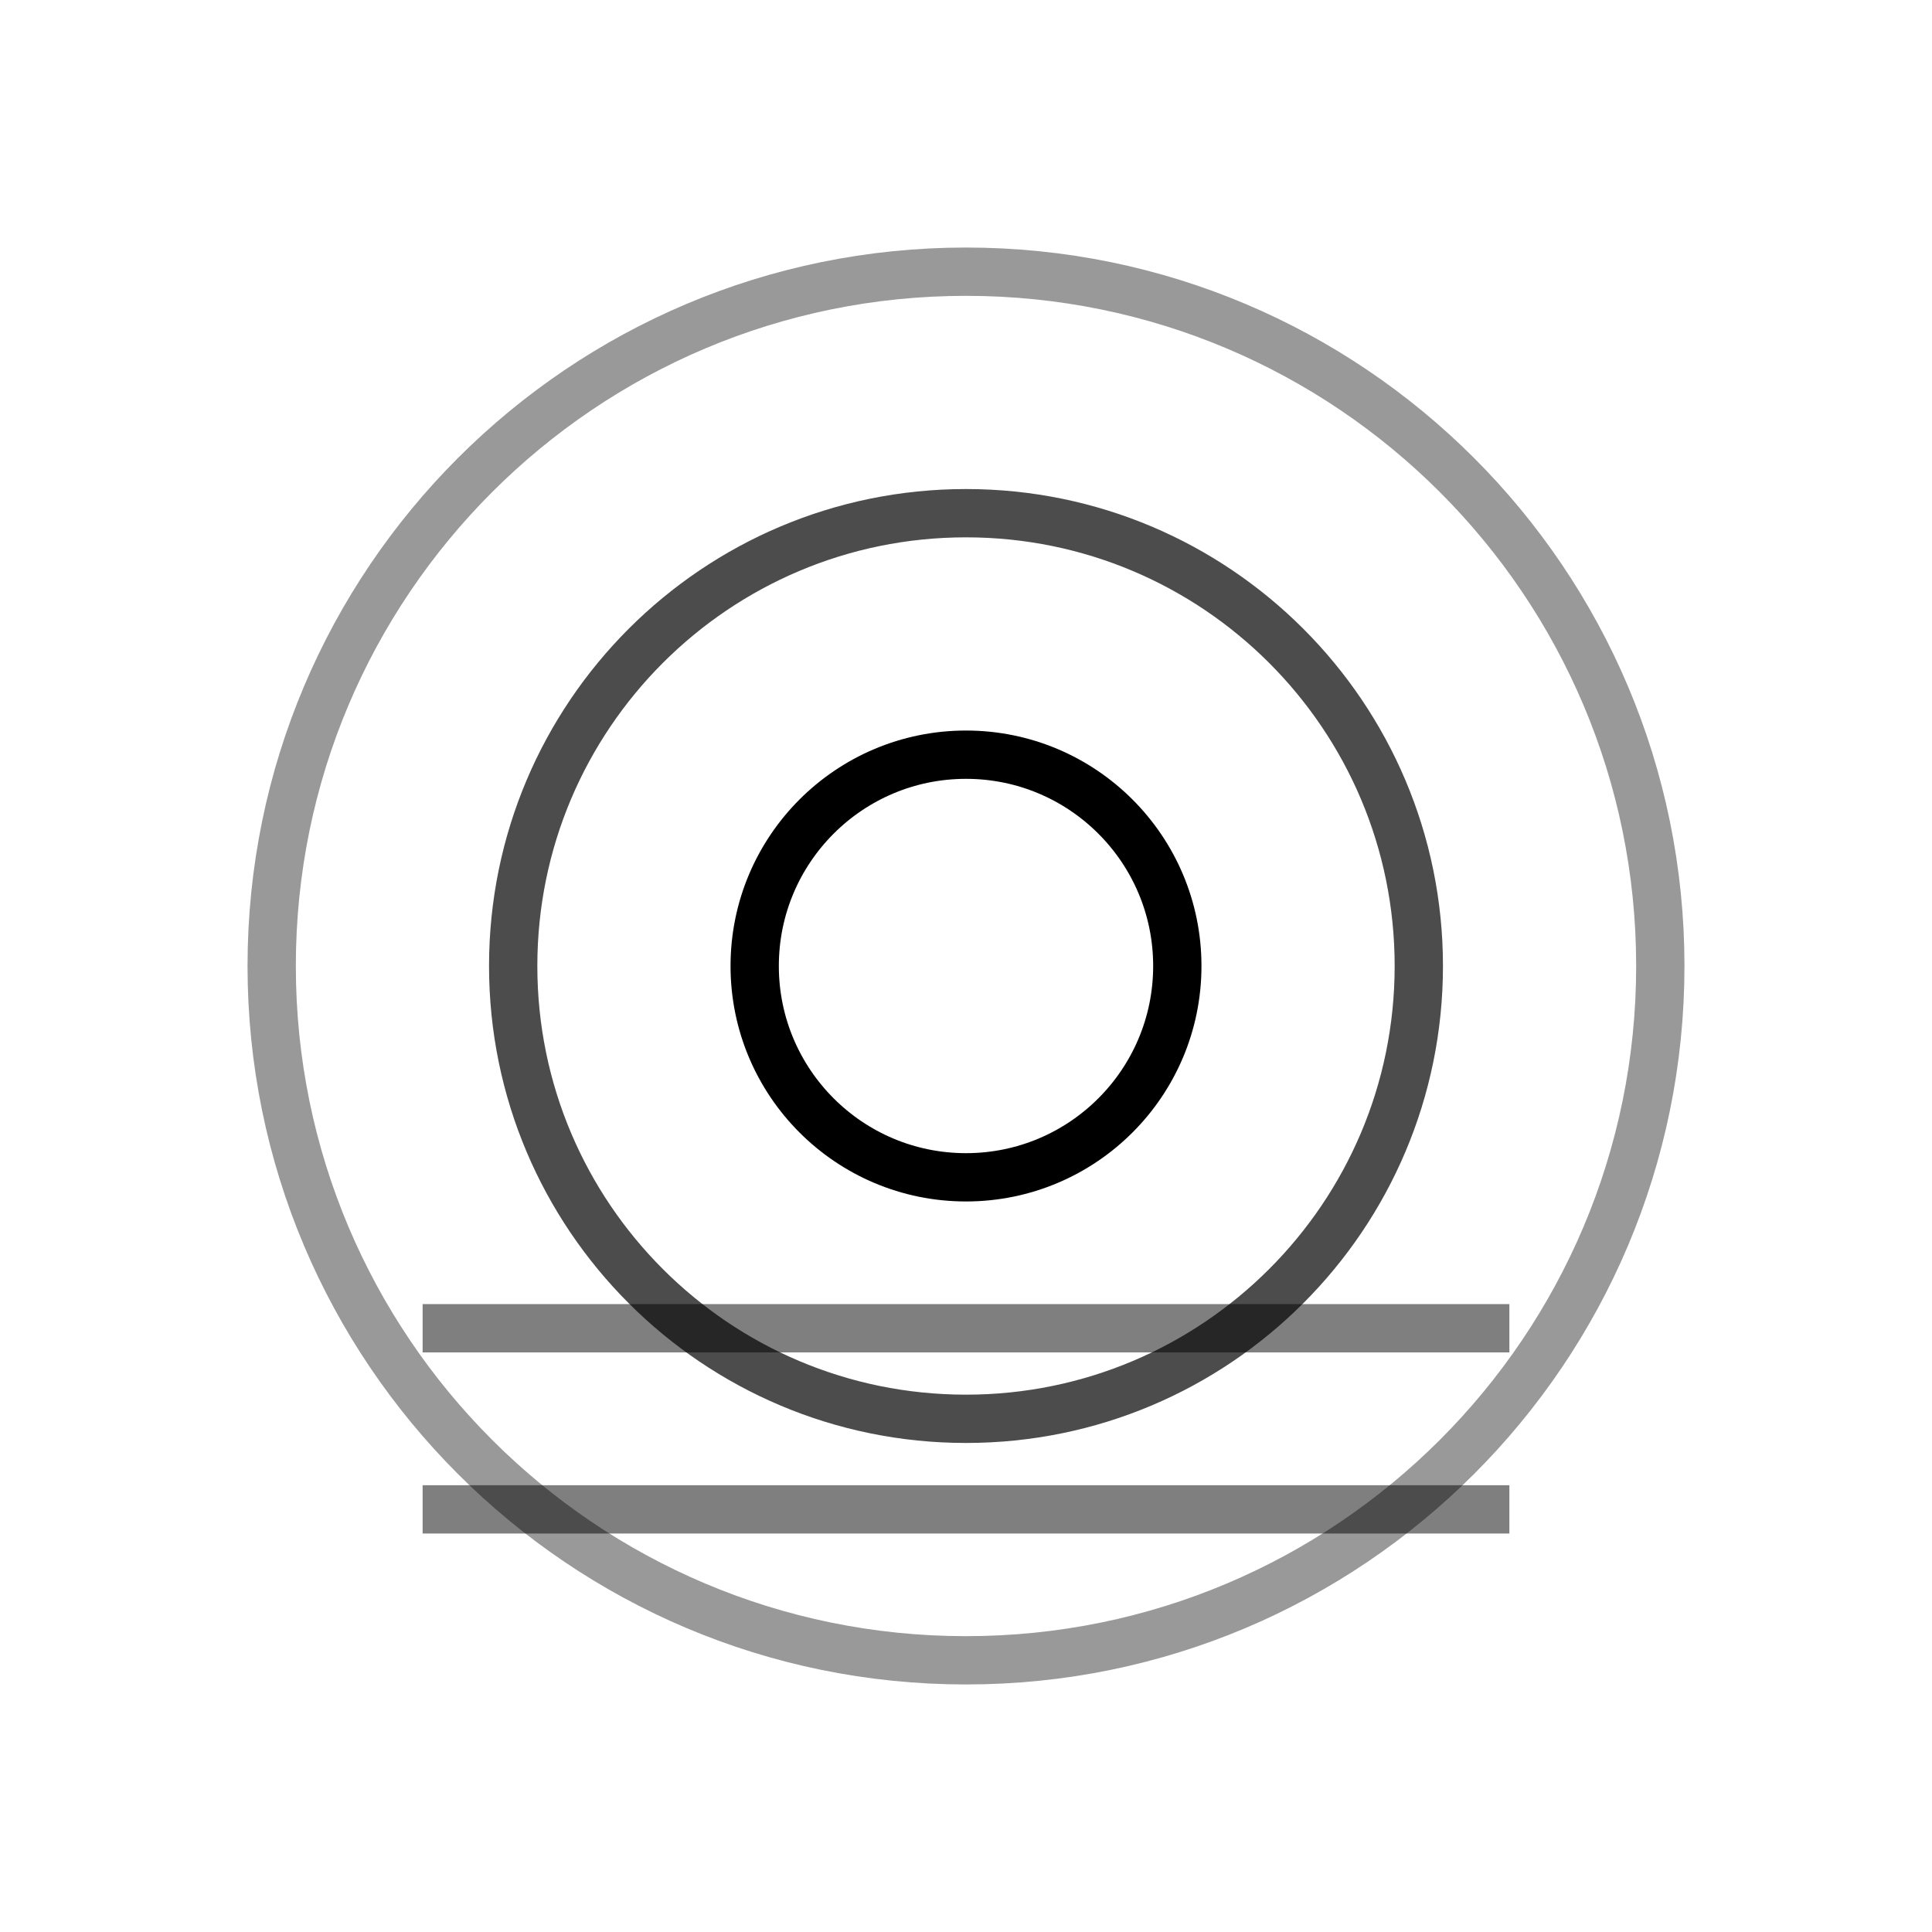
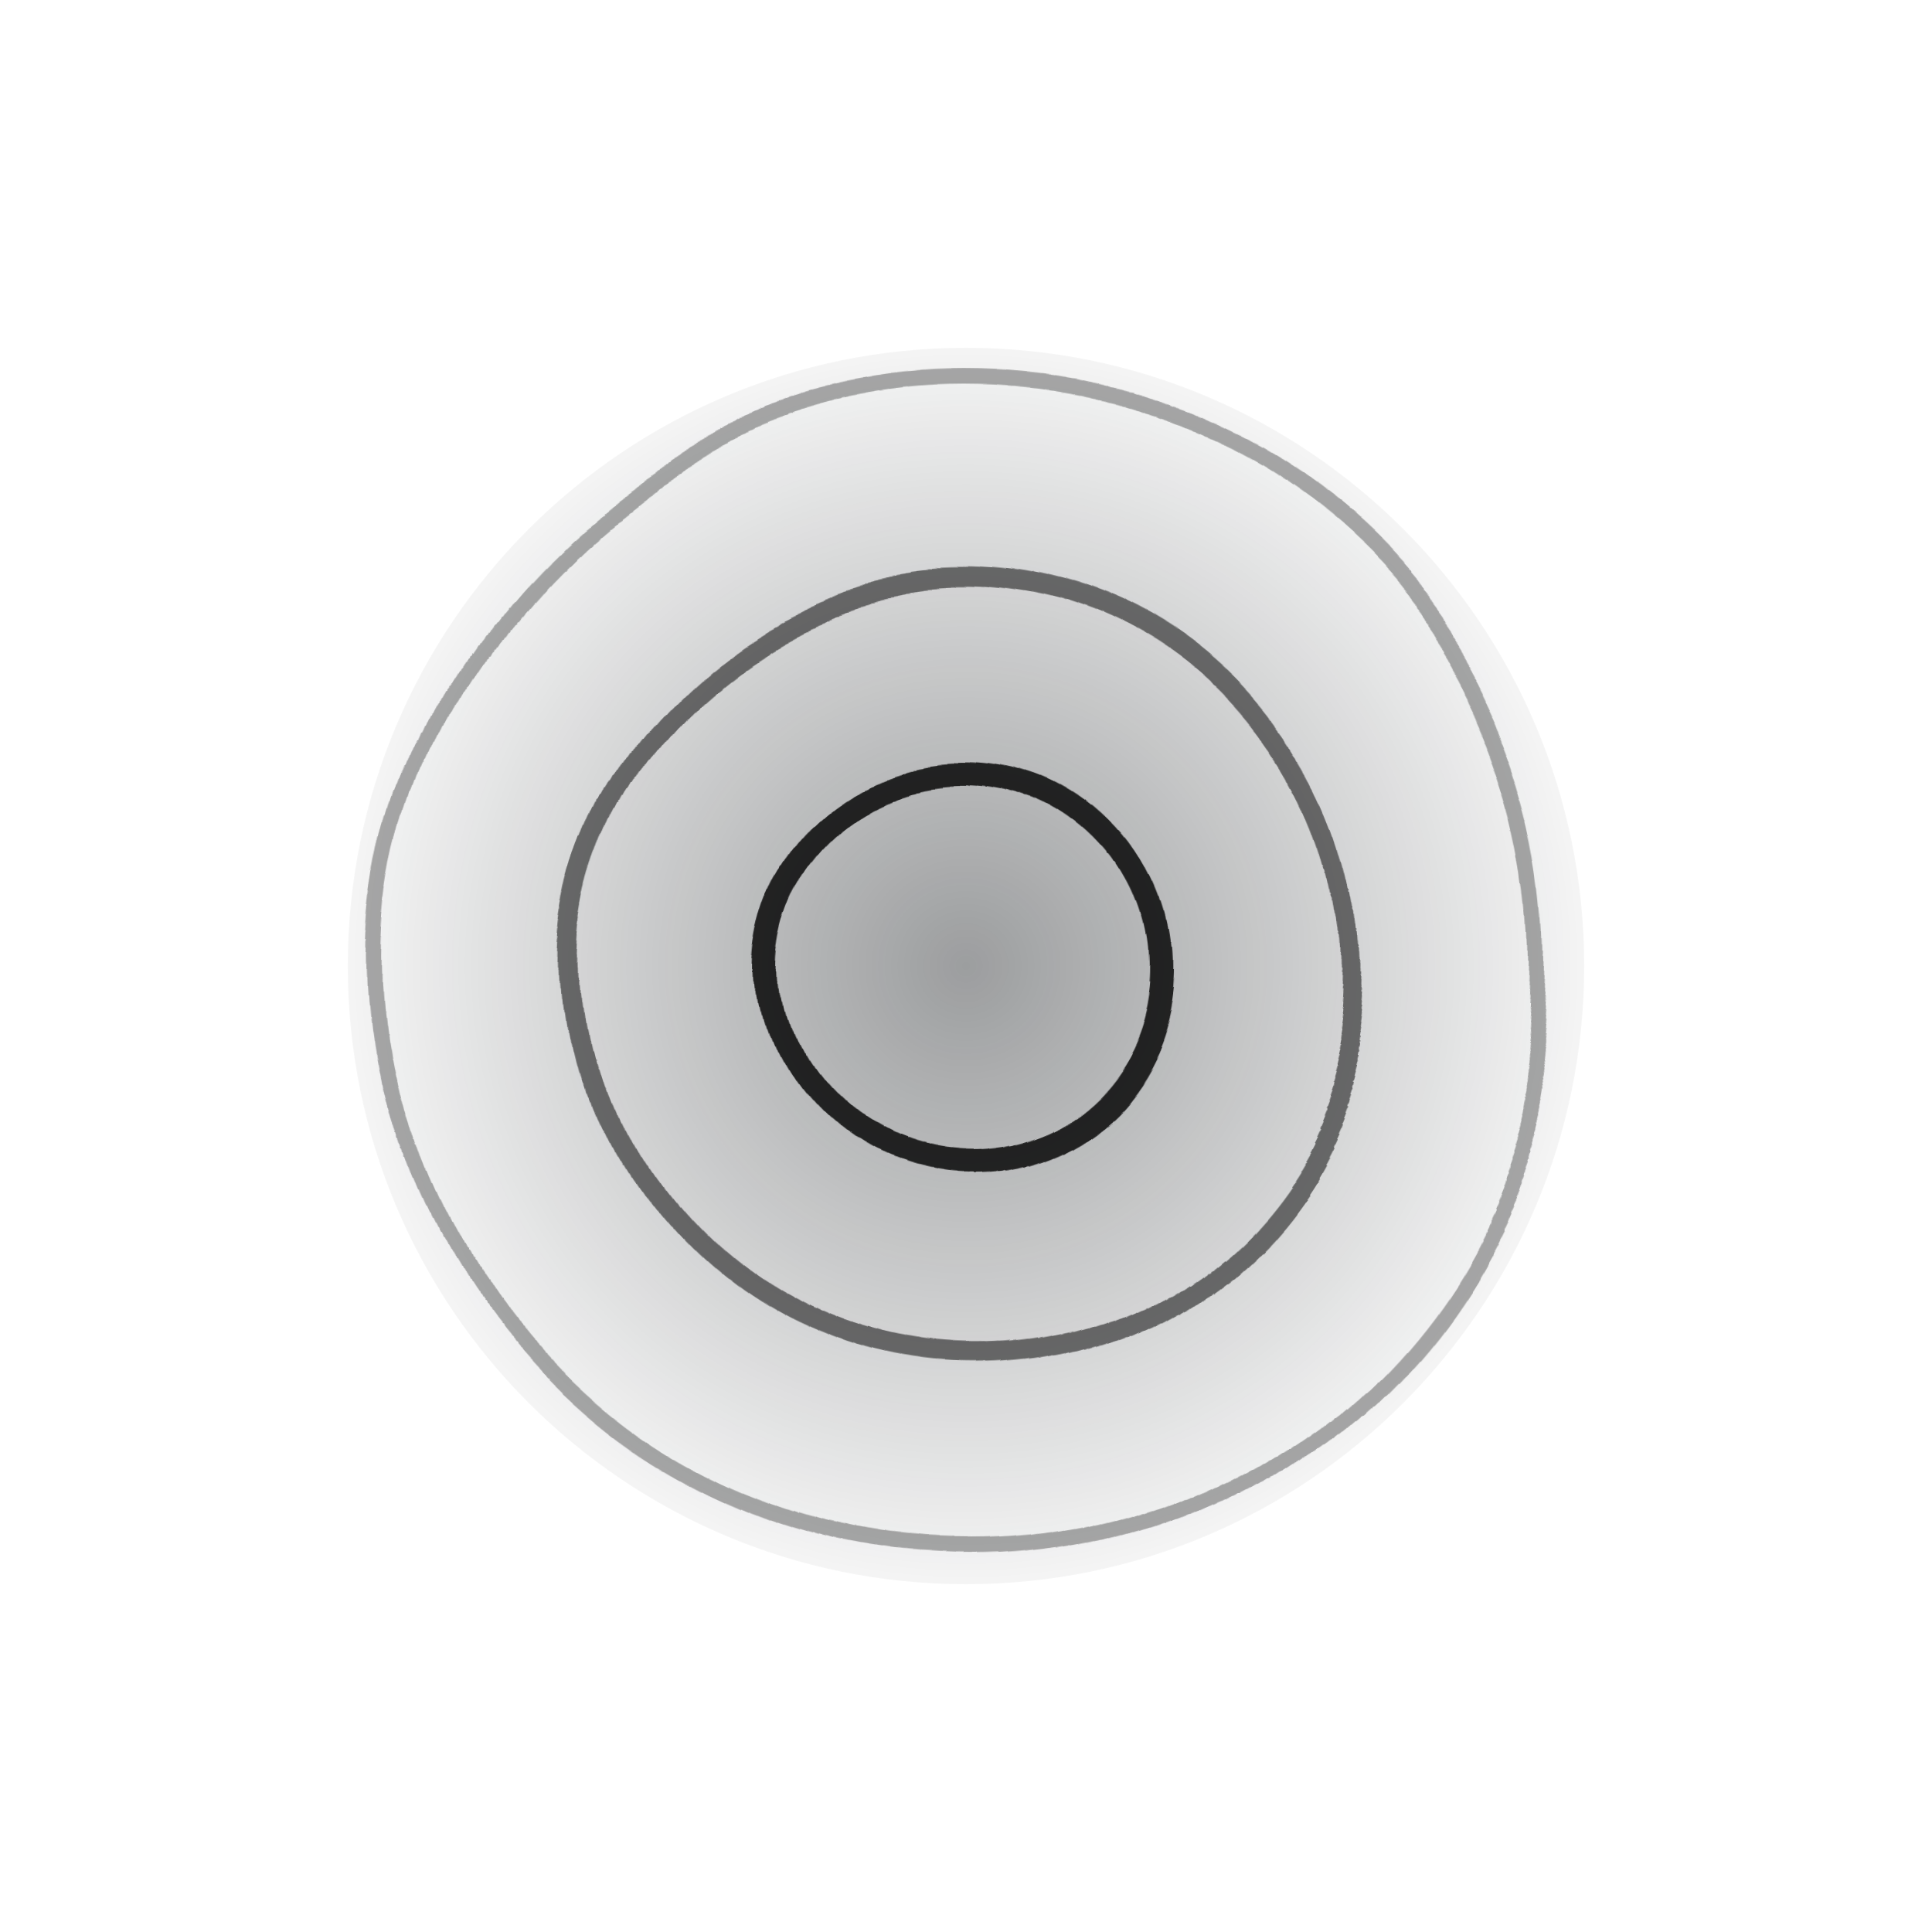
- <svg xmlns="http://www.w3.org/2000/svg" viewBox="0 0 64 64" fill="none" stroke="currentColor" stroke-width="1.6">
-   <circle cx="32" cy="32" r="7" />
-   <circle cx="32" cy="32" r="15" opacity=".7" />
-   <circle cx="32" cy="32" r="23" opacity=".4" />
-   <path d="M14 44 H50 M14 50 H50" opacity=".5" />
+ <svg xmlns="http://www.w3.org/2000/svg" viewBox="0 0 200 200" fill="none">
+   <defs>
+     <filter id="r" x="-25%" y="-25%" width="150%" height="150%">
+       <feTurbulence type="fractalNoise" baseFrequency="0.012 0.018" numOctaves="2" seed="2" result="n" />
+       <feDisplacementMap in="SourceGraphic" in2="n" scale="5" xChannelSelector="R" yChannelSelector="G" />
+     </filter>
+     <radialGradient id="p" cx="50%" cy="50%" r="56%">
+       <stop offset="0%" stop-color="#13171a" stop-opacity=".42" />
+       <stop offset="100%" stop-color="#13171a" stop-opacity="0" />
+     </radialGradient>
+   </defs>
+   <ellipse cx="100" cy="100" rx="64" ry="64" fill="url(#p)" />
+   <g filter="url(#r)" fill="none" stroke="currentColor">
+     <circle cx="100" cy="100" r="20" stroke-width="2.4" opacity=".82" />
+     <circle cx="100" cy="100" r="40" stroke-width="2" opacity=".52" />
+     <circle cx="100" cy="100" r="60" stroke-width="1.6" opacity=".32" />
+   </g>
+   <path d="M40 100 H160" stroke="currentColor" stroke-width="2.4" opacity=".66" stroke-linecap="round" filter="url(#r)" />
+   <path d="M52 116 H148" stroke="currentColor" stroke-width="1.4" opacity=".34" stroke-linecap="round" filter="url(#r)" />
</svg>
